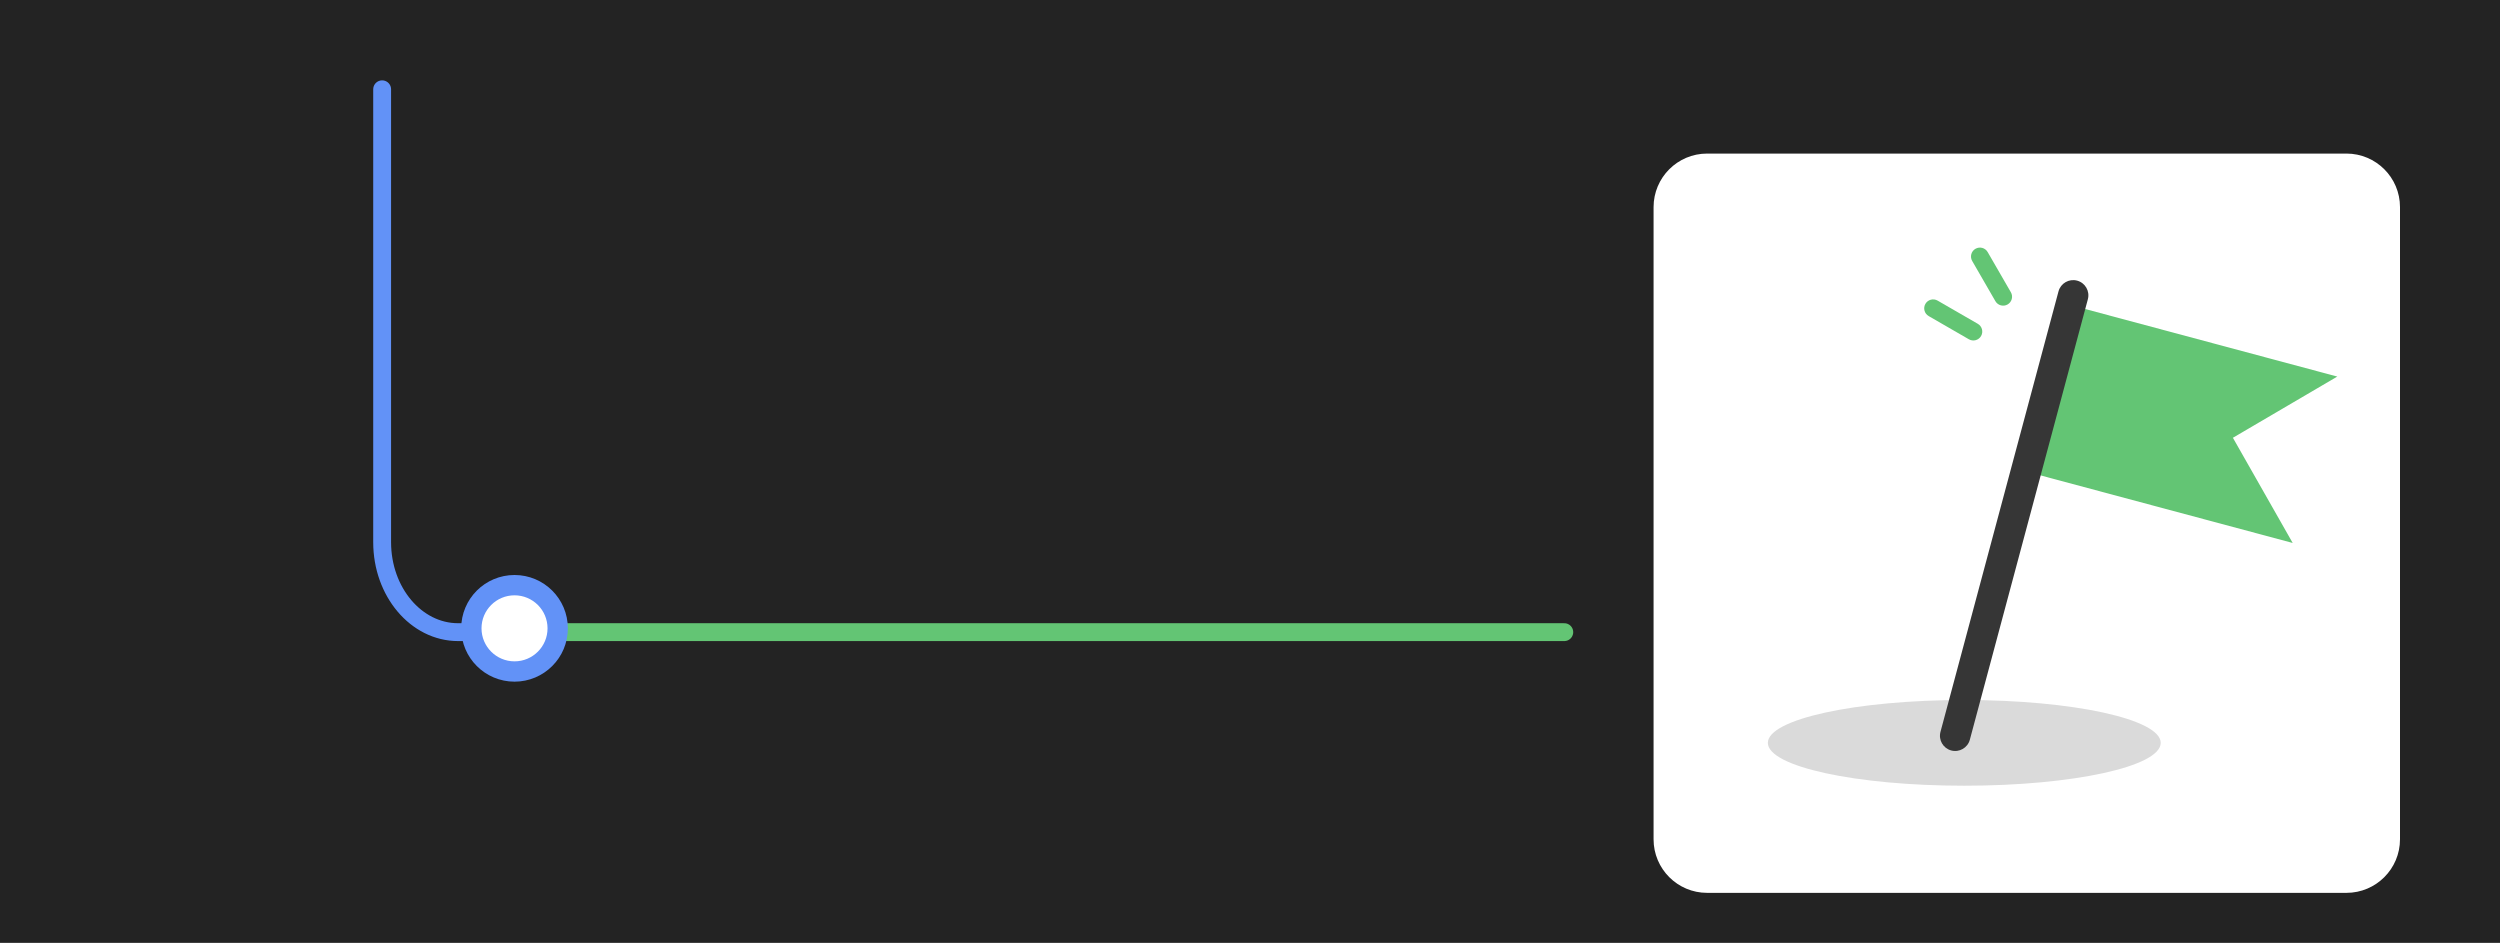
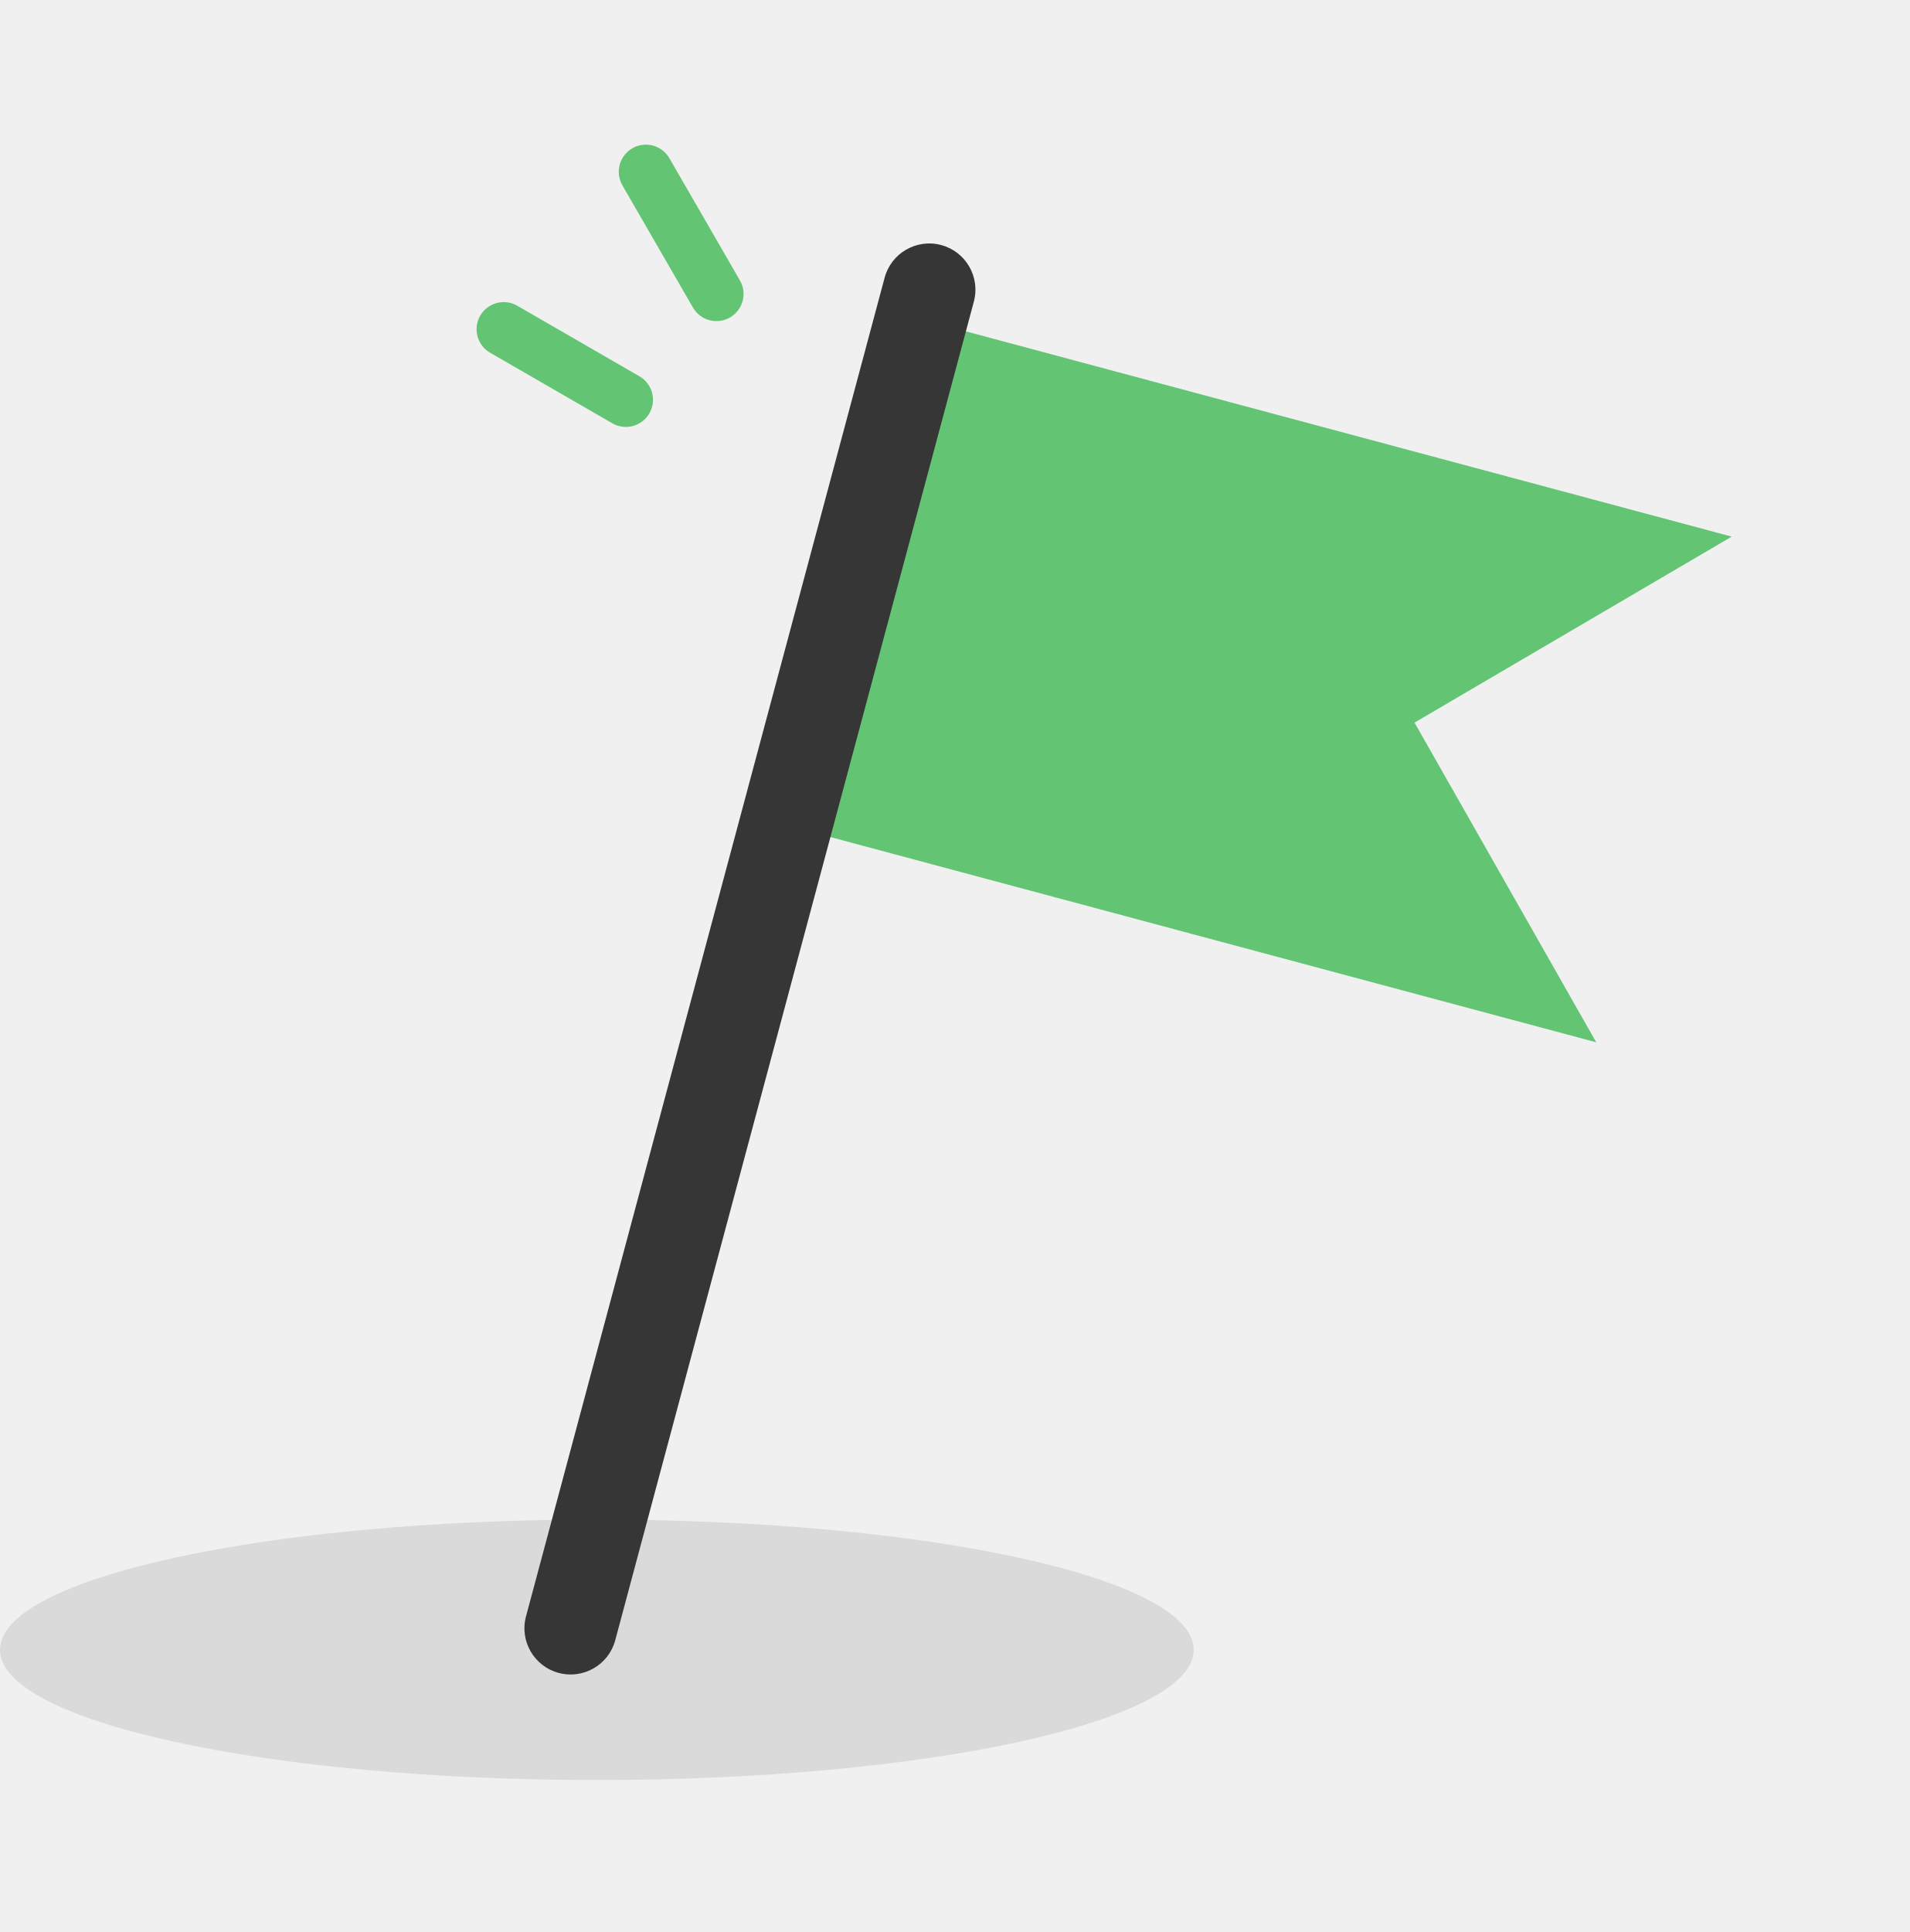
- <svg xmlns="http://www.w3.org/2000/svg" width="700" height="264" viewBox="0 0 700 264" fill="none">
-   <rect width="700" height="264" transform="matrix(-1 0 0 1 700 0)" fill="#232323" />
-   <rect width="209" height="207" rx="15" transform="matrix(-1 0 0 1 672 43)" fill="white" />
-   <ellipse cx="550" cy="208" rx="55" ry="12" fill="#DADADA" />
-   <path d="M583.182 86.346L654.44 105.44L625.212 122.576L641.956 152.031L570.698 132.938L583.182 86.346Z" fill="#63C574" />
-   <rect x="577.481" y="77.475" width="8.512" height="136.194" rx="4.256" transform="rotate(15 577.481 77.4749)" fill="#363636" />
-   <rect x="550.964" y="70.911" width="5" height="18" rx="2.5" transform="rotate(-30 550.964 70.9106)" fill="#63C574" />
-   <rect x="537.862" y="87.249" width="5" height="18" rx="2.5" transform="rotate(-60 537.862 87.249)" fill="#63C574" />
-   <path d="M107 25V151.829C107 165.731 116.526 177 128.278 177L438 177" stroke="url(#paint0_linear_1732_35)" stroke-width="5" stroke-linecap="round" />
-   <circle cx="144.067" cy="175.933" r="14.933" fill="#6292F7" />
-   <circle cx="144.067" cy="175.933" r="9.244" fill="white" />
-   <defs>
-     <linearGradient id="paint0_linear_1732_35" x1="137.64" y1="177.123" x2="154" y2="177.123" gradientUnits="userSpaceOnUse">
-       <stop offset="0.07" stop-color="#6292F7" />
-       <stop offset="1" stop-color="#63C574" />
-     </linearGradient>
-   </defs>
+ <svg xmlns="http://www.w3.org/2000/svg" width="176" height="178" viewBox="0 0 176 178" fill="none">
+   <ellipse cx="55" cy="152" rx="55" ry="12" fill="#DADADA" />
+   <path d="M88.321 30.346L159.579 49.44L130.35 66.576L147.095 96.031L75.837 76.938L88.321 30.346Z" fill="#63C574" />
+   <rect x="82.62" y="21.475" width="8.512" height="136.194" rx="4.256" transform="rotate(15 82.6201 21.4749)" fill="#363636" />
+   <rect x="56.103" y="14.911" width="5" height="18" rx="2.5" transform="rotate(-30 56.1035 14.9106)" fill="#63C574" />
+   <rect x="43.001" y="31.249" width="5" height="18" rx="2.5" transform="rotate(-60 43.0005 31.249)" fill="#63C574" />
</svg>
